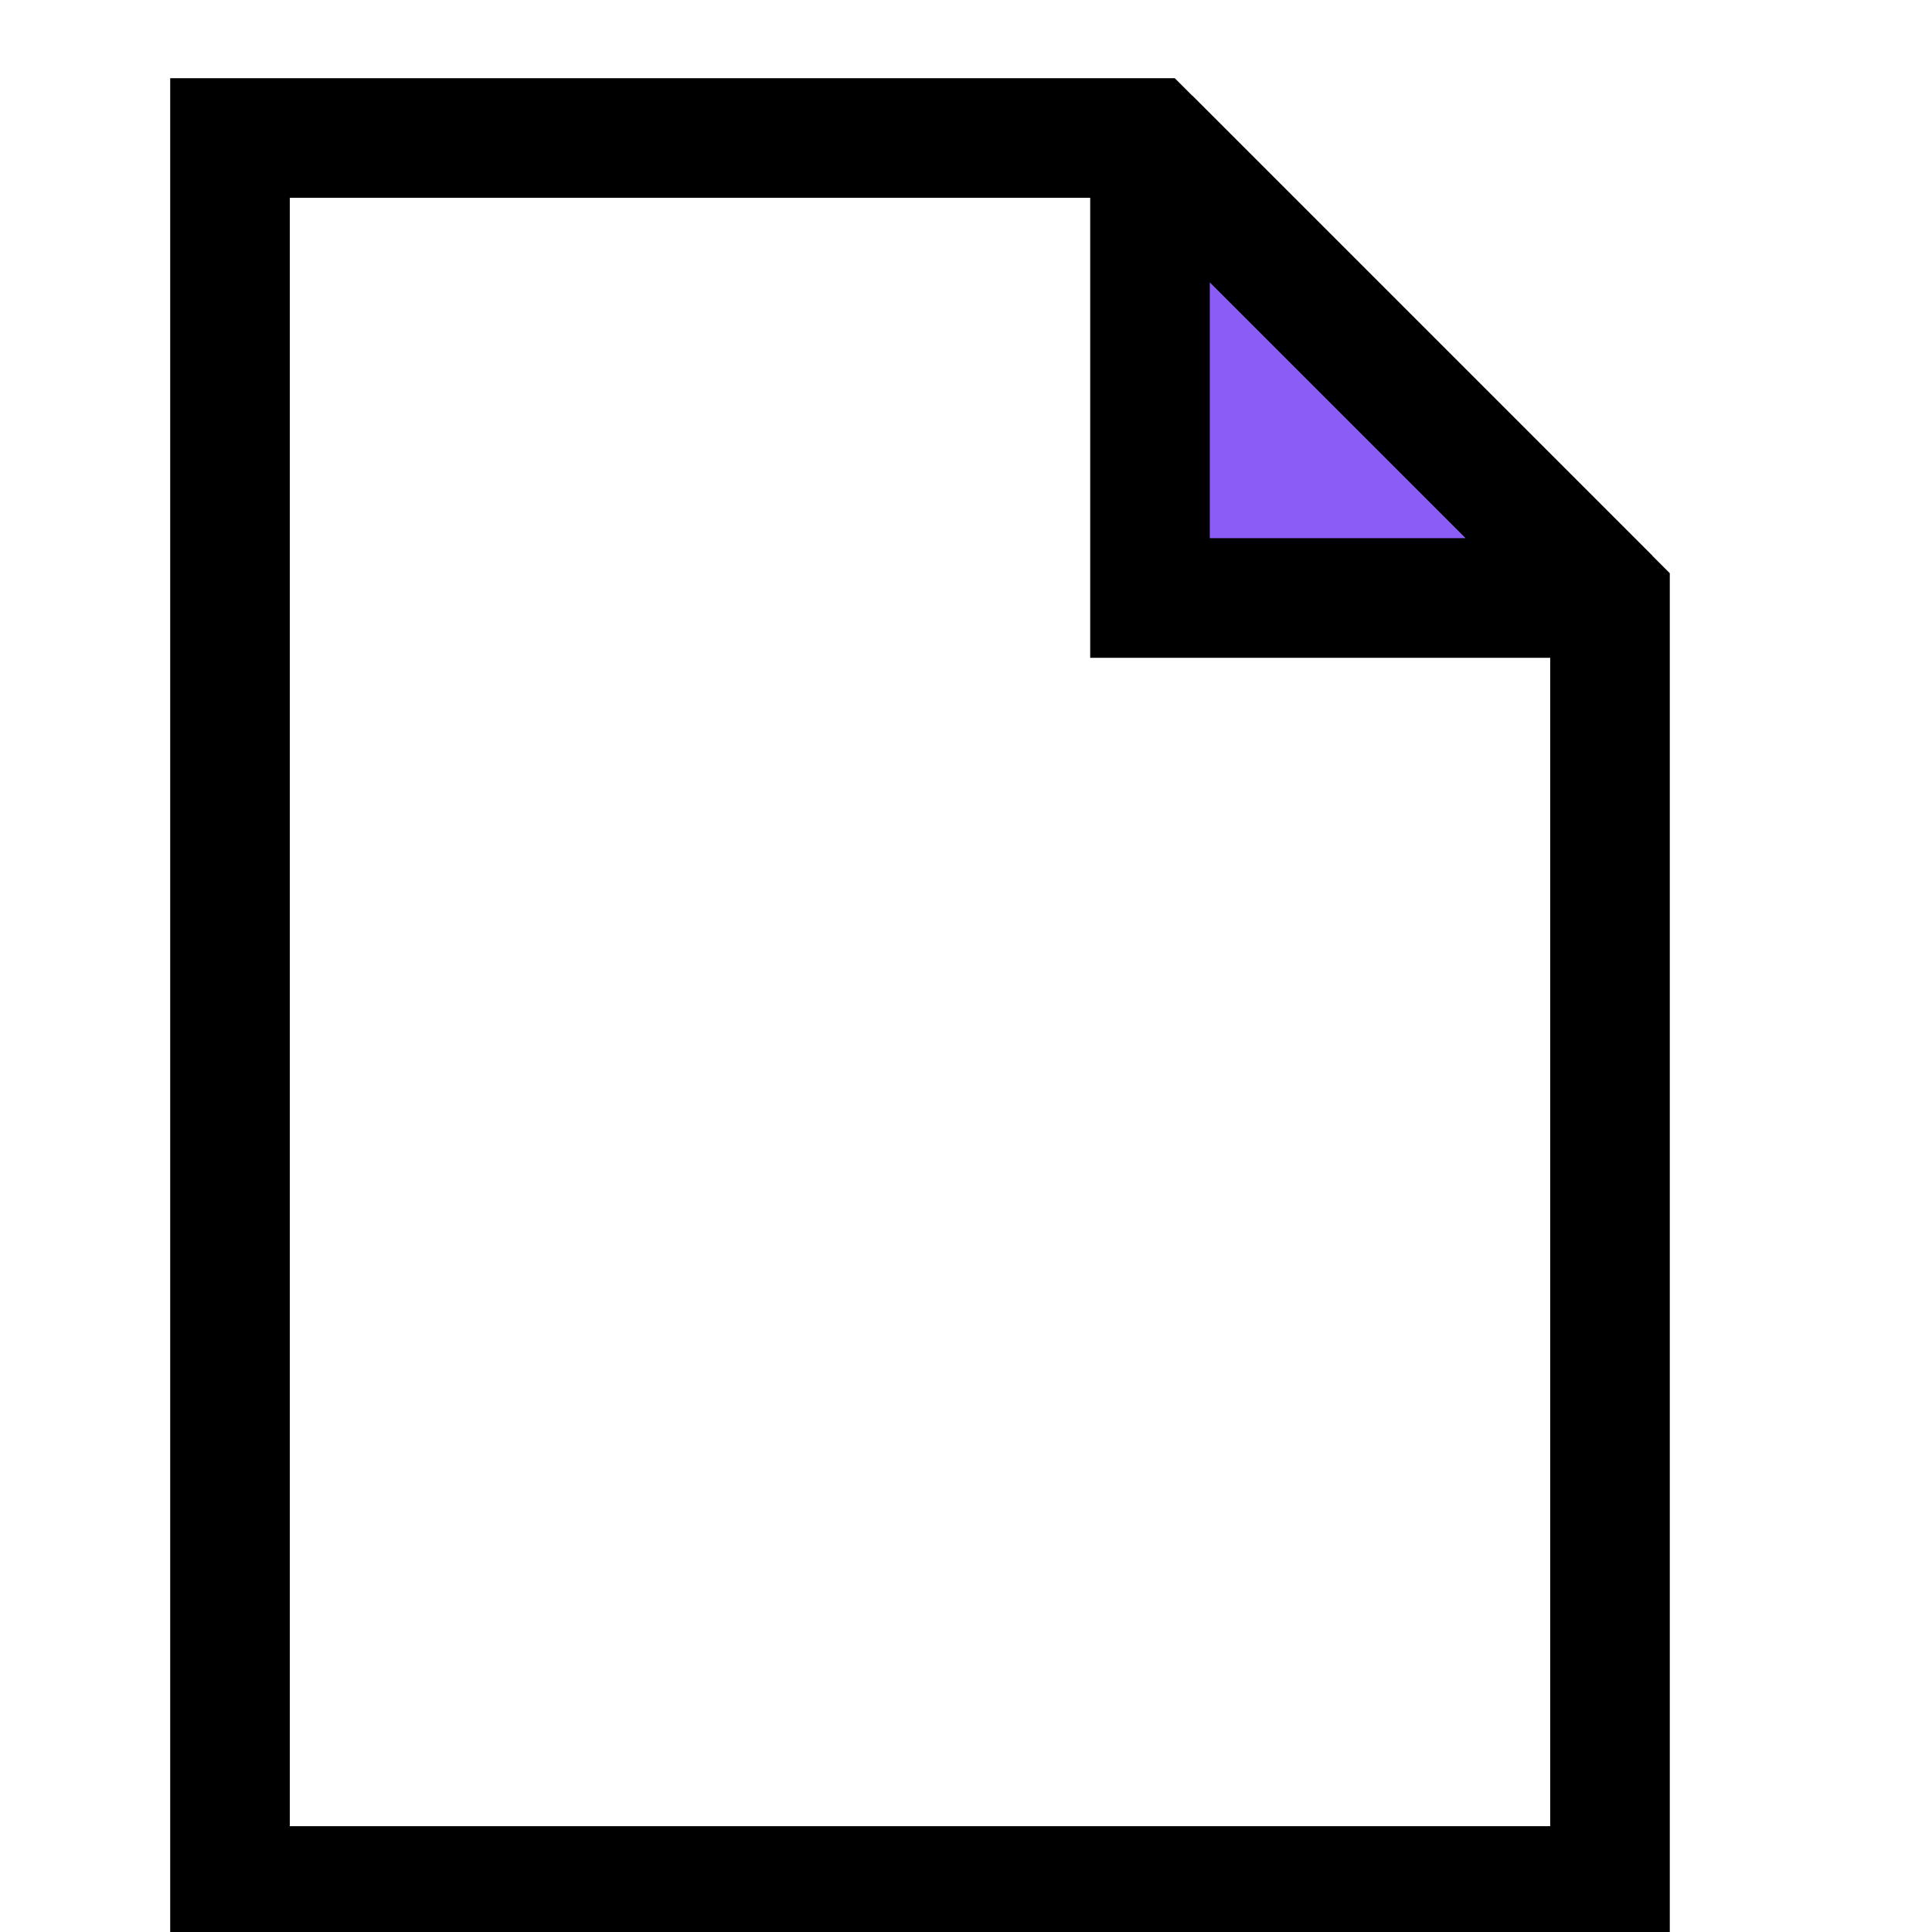
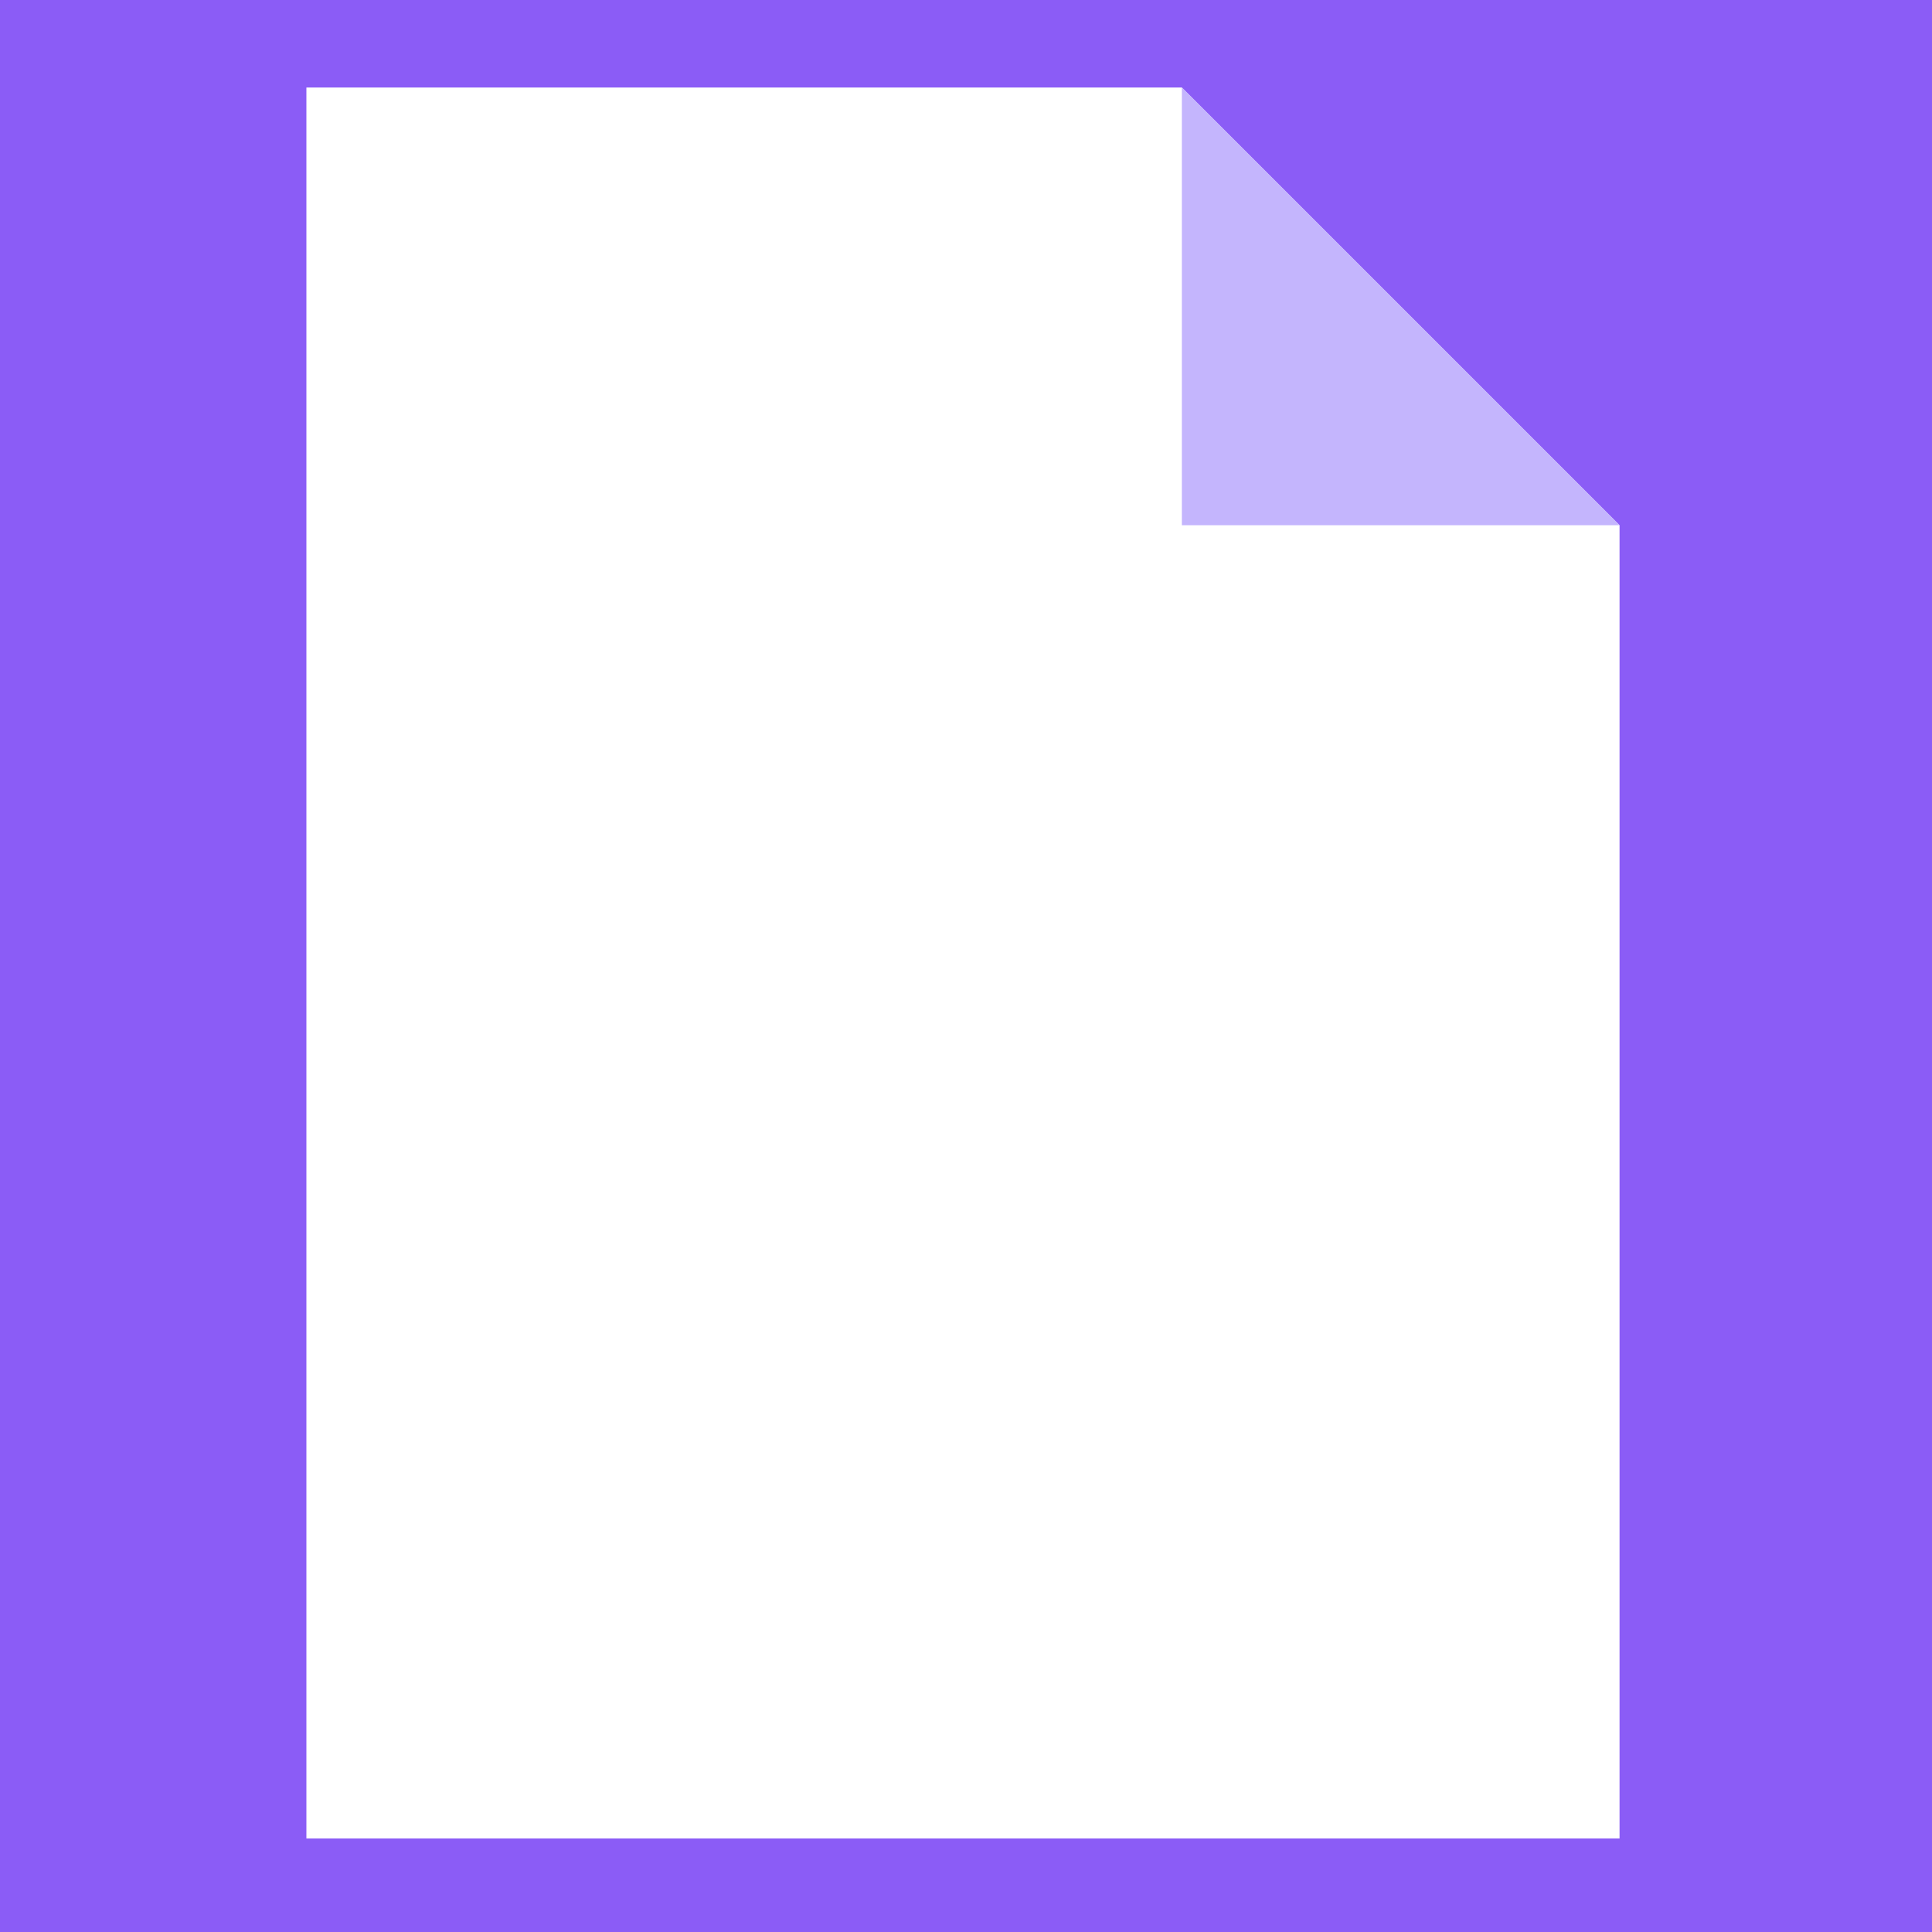
<svg xmlns="http://www.w3.org/2000/svg" width="128" height="128" viewBox="0 0 64 64">
-   <rect width="64" height="64" fill="#ffffff" />
-   <g transform="scale(1.5238) translate(-14 -10)">
-     <path d="M19 13H39L49 23V51H19Z" fill="#ffffff" stroke="#000000" stroke-width="2.6" stroke-linejoin="miter" stroke-miterlimit="1.5" />
-     <path d="M39 13V23H49Z" fill="#8b5cf6" stroke="#000000" stroke-width="2.6" stroke-linejoin="miter" stroke-miterlimit="1.5" />
+   <rect width="64" height="64" fill="#8b5cf6" />
+   <g transform="scale(1.45) translate(-12 -10)">
+     <path d="M19 12H39L49 22V52H19Z" fill="#ffffff" />
+     <path d="M39 12V22H49Z" fill="#c4b5fd" />
  </g>
</svg>
